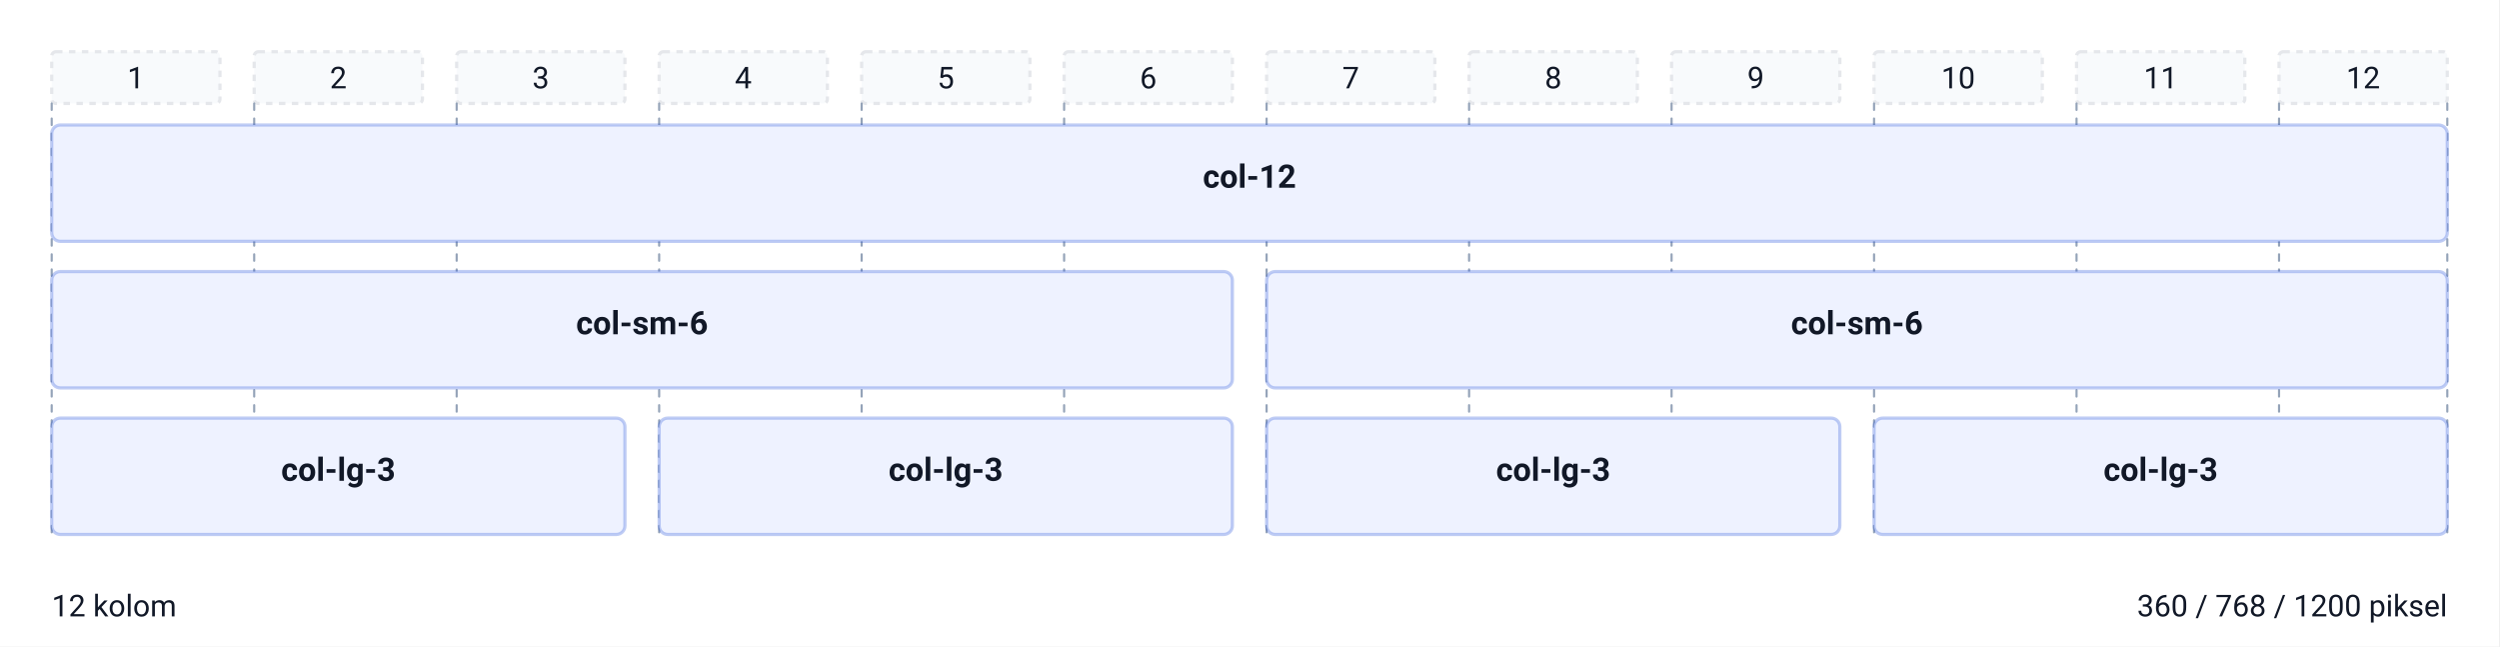
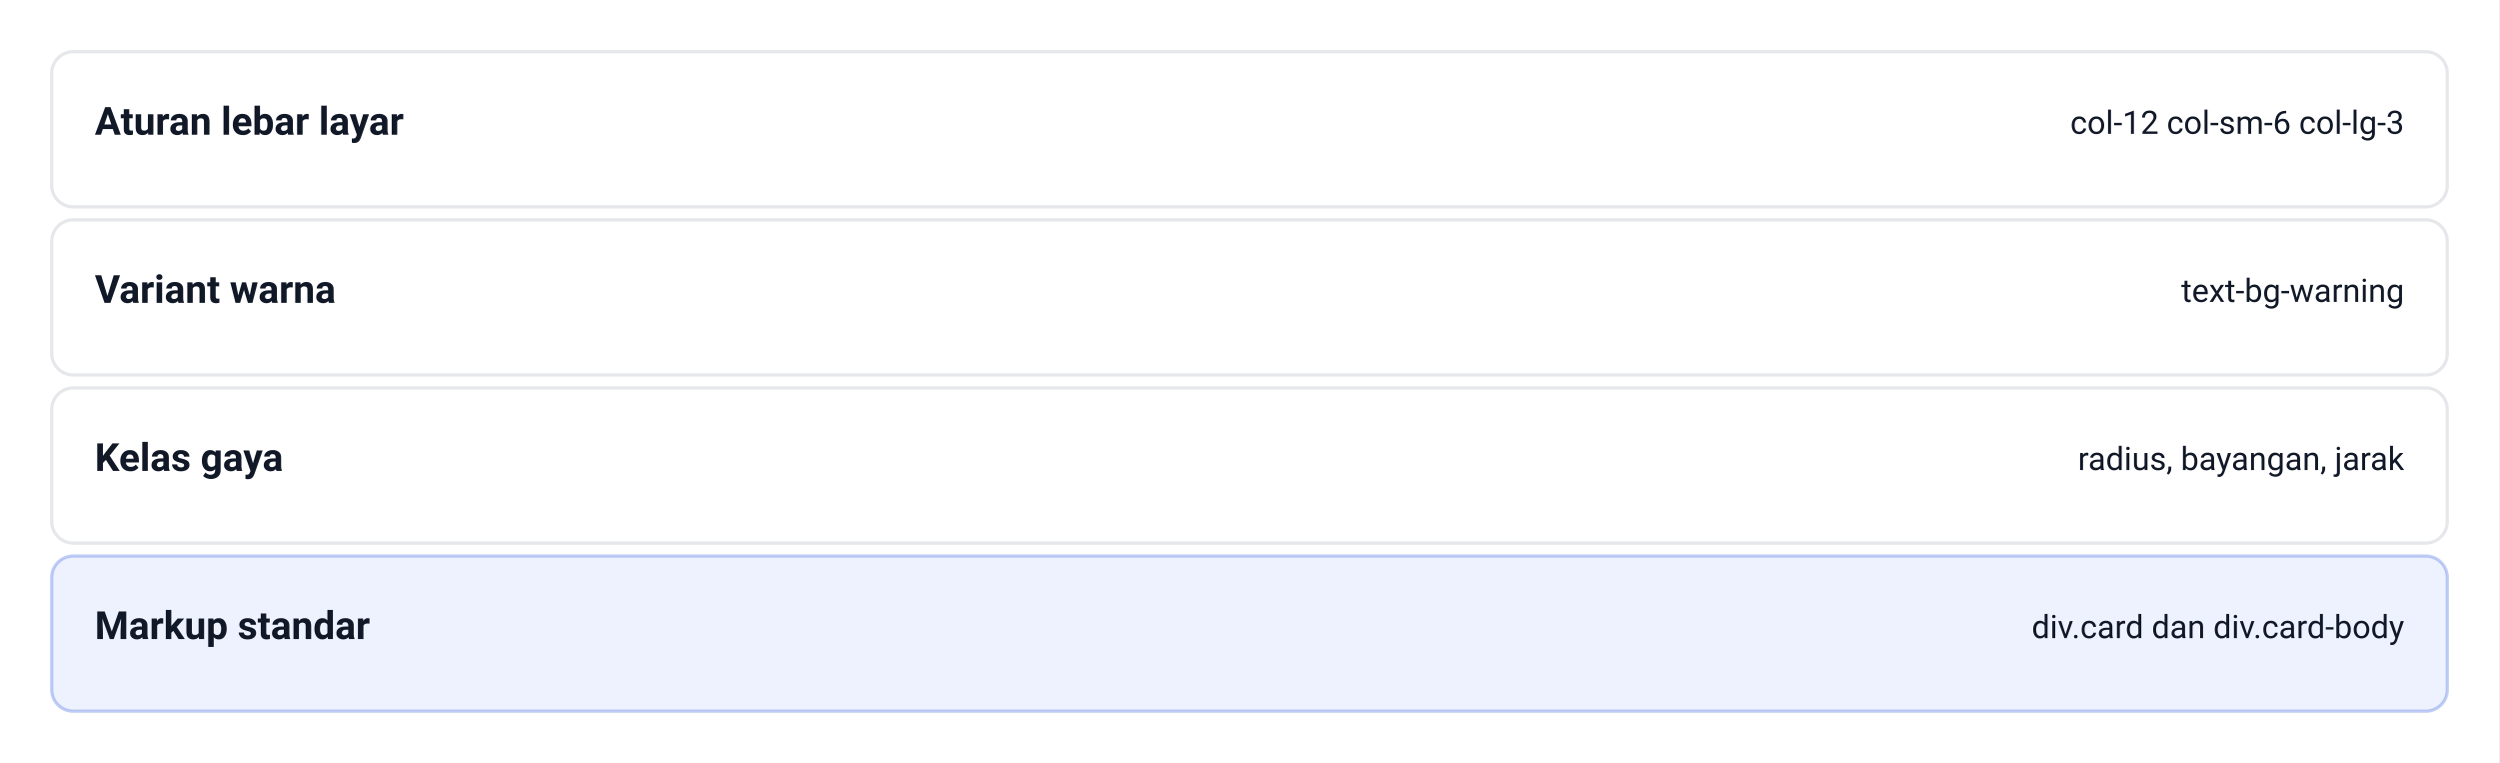
- <svg xmlns="http://www.w3.org/2000/svg" viewBox="0 0 1160 300" width="1160" height="300" role="img" aria-label="Satu resep col-12 col-sm-6 col-lg-3 di grid 12 kolom: baris pertama dua belas kolom, baris kedua dua sel enam kolom, baris ketiga empat sel tiga kolom, untuk tiga lebar uji 360 / 768 / 1200 piksel.">
+ <svg xmlns="http://www.w3.org/2000/svg" viewBox="0 0 1160 354" width="1160" height="354" role="img" aria-label="Empat lapis satu komponen card: di dasar markup standar div.card dan div.card-body, di atasnya kelas gaya berupa radius, bayangan, jarak, lalu variant warna text-bg-warning, dan di puncak aturan lebar layar col-12 col-sm-6 col-lg-3.">
  <defs>
    <marker id="a-neutral" viewBox="0 0 10 10" refX="9" refY="5" markerWidth="6" markerHeight="6" orient="auto-start-reverse">
      <path d="M0 0 L10 5 L0 10 z" fill="#111827" />
    </marker>
    <marker id="a-acc" viewBox="0 0 10 10" refX="9" refY="5" markerWidth="6" markerHeight="6" orient="auto-start-reverse">
      <path d="M0 0 L10 5 L0 10 z" fill="#1d4ed8" />
    </marker>
    <marker id="a-ink" viewBox="0 0 10 10" refX="9" refY="5" markerWidth="6" markerHeight="6" orient="auto-start-reverse">
      <path d="M0 0 L10 5 L0 10 z" fill="#ffffff" />
    </marker>
    <marker id="a-code" viewBox="0 0 10 10" refX="9" refY="5" markerWidth="6" markerHeight="6" orient="auto-start-reverse">
      <path d="M0 0 L10 5 L0 10 z" fill="#111827" />
    </marker>
    <marker id="a-red" viewBox="0 0 10 10" refX="9" refY="5" markerWidth="6" markerHeight="6" orient="auto-start-reverse">
      <path d="M0 0 L10 5 L0 10 z" fill="#b91c1c" />
    </marker>
    <marker id="a-green" viewBox="0 0 10 10" refX="9" refY="5" markerWidth="6" markerHeight="6" orient="auto-start-reverse">
      <path d="M0 0 L10 5 L0 10 z" fill="#15803d" />
    </marker>
    <marker id="a-amber" viewBox="0 0 10 10" refX="9" refY="5" markerWidth="6" markerHeight="6" orient="auto-start-reverse">
      <path d="M0 0 L10 5 L0 10 z" fill="#b45309" />
    </marker>
    <marker id="a-slate" viewBox="0 0 10 10" refX="9" refY="5" markerWidth="6" markerHeight="6" orient="auto-start-reverse">
      <path d="M0 0 L10 5 L0 10 z" fill="#94a3b8" />
    </marker>
    <filter id="softShadow" x="-20%" y="-20%" width="140%" height="140%">
      <feDropShadow dx="0" dy="1" stdDeviation="1.6" flood-color="#000" flood-opacity="0.06" />
    </filter>
  </defs>
  <style>.t{font-family:-apple-system, BlinkMacSystemFont, 'Segoe UI', Roboto, 'Helvetica Neue', Arial, 'Noto Sans', sans-serif;fill:#111827}.m{font-family:ui-monospace, SFMono-Regular, 'SF Mono', Menlo, Consolas, 'Liberation Mono', monospace;fill:#111827}.mu{fill:#6b7280}.mid{text-anchor:middle}.end{text-anchor:end}.b6{font-weight:600}.b7{font-weight:700}.s13{font-size:13px}.s14{font-size:14px}.s15{font-size:15px}.s16{font-size:16px}.s17{font-size:17px}.s18{font-size:18px}.s19{font-size:19px}.s20{font-size:20px}.s22{font-size:22px}.s24{font-size:24px}</style>
-   <rect x="0" y="0" width="1160" height="300" fill="#ffffff" />
-   <rect x="24" y="24" width="78.1" height="24" rx="2" fill="#f8fafc" stroke="#e5e7eb" stroke-width="1.5" stroke-dasharray="3 3" />
-   <text class="t s14  mid " x="63.05" y="41" fill="#6b7280">1</text>
-   <rect x="117.99" y="24" width="78.1" height="24" rx="2" fill="#f8fafc" stroke="#e5e7eb" stroke-width="1.5" stroke-dasharray="3 3" />
-   <text class="t s14  mid " x="157.04" y="41" fill="#6b7280">2</text>
-   <rect x="211.98" y="24" width="78.1" height="24" rx="2" fill="#f8fafc" stroke="#e5e7eb" stroke-width="1.5" stroke-dasharray="3 3" />
-   <text class="t s14  mid " x="251.03" y="41" fill="#6b7280">3</text>
-   <rect x="305.97" y="24" width="78.1" height="24" rx="2" fill="#f8fafc" stroke="#e5e7eb" stroke-width="1.5" stroke-dasharray="3 3" />
-   <text class="t s14  mid " x="345.02" y="41" fill="#6b7280">4</text>
-   <rect x="399.96" y="24" width="78.1" height="24" rx="2" fill="#f8fafc" stroke="#e5e7eb" stroke-width="1.5" stroke-dasharray="3 3" />
-   <text class="t s14  mid " x="439.01" y="41" fill="#6b7280">5</text>
-   <rect x="493.95" y="24" width="78.1" height="24" rx="2" fill="#f8fafc" stroke="#e5e7eb" stroke-width="1.5" stroke-dasharray="3 3" />
-   <text class="t s14  mid " x="533" y="41" fill="#6b7280">6</text>
-   <rect x="587.94" y="24" width="78.1" height="24" rx="2" fill="#f8fafc" stroke="#e5e7eb" stroke-width="1.5" stroke-dasharray="3 3" />
-   <text class="t s14  mid " x="627" y="41" fill="#6b7280">7</text>
-   <rect x="681.93" y="24" width="78.1" height="24" rx="2" fill="#f8fafc" stroke="#e5e7eb" stroke-width="1.5" stroke-dasharray="3 3" />
-   <text class="t s14  mid " x="720.99" y="41" fill="#6b7280">8</text>
-   <rect x="775.92" y="24" width="78.1" height="24" rx="2" fill="#f8fafc" stroke="#e5e7eb" stroke-width="1.5" stroke-dasharray="3 3" />
-   <text class="t s14  mid " x="814.98" y="41" fill="#6b7280">9</text>
-   <rect x="869.91" y="24" width="78.1" height="24" rx="2" fill="#f8fafc" stroke="#e5e7eb" stroke-width="1.5" stroke-dasharray="3 3" />
-   <text class="t s14  mid " x="908.97" y="41" fill="#6b7280">10</text>
-   <rect x="963.9" y="24" width="78.1" height="24" rx="2" fill="#f8fafc" stroke="#e5e7eb" stroke-width="1.5" stroke-dasharray="3 3" />
-   <text class="t s14  mid " x="1002.96" y="41" fill="#6b7280">11</text>
-   <rect x="1057.9" y="24" width="78.1" height="24" rx="2" fill="#f8fafc" stroke="#e5e7eb" stroke-width="1.5" stroke-dasharray="3 3" />
-   <text class="t s14  mid " x="1096.95" y="41" fill="#6b7280">12</text>
-   <path d="M24 48 V248" fill="none" stroke="#94a3b8" stroke-width="1" stroke-linecap="round" stroke-linejoin="round" stroke-dasharray="3 4" />
-   <path d="M117.99 48 V248" fill="none" stroke="#94a3b8" stroke-width="1" stroke-linecap="round" stroke-linejoin="round" stroke-dasharray="3 4" />
-   <path d="M211.98 48 V248" fill="none" stroke="#94a3b8" stroke-width="1" stroke-linecap="round" stroke-linejoin="round" stroke-dasharray="3 4" />
-   <path d="M305.97 48 V248" fill="none" stroke="#94a3b8" stroke-width="1" stroke-linecap="round" stroke-linejoin="round" stroke-dasharray="3 4" />
-   <path d="M399.96 48 V248" fill="none" stroke="#94a3b8" stroke-width="1" stroke-linecap="round" stroke-linejoin="round" stroke-dasharray="3 4" />
-   <path d="M493.95 48 V248" fill="none" stroke="#94a3b8" stroke-width="1" stroke-linecap="round" stroke-linejoin="round" stroke-dasharray="3 4" />
-   <path d="M587.94 48 V248" fill="none" stroke="#94a3b8" stroke-width="1" stroke-linecap="round" stroke-linejoin="round" stroke-dasharray="3 4" />
-   <path d="M681.93 48 V248" fill="none" stroke="#94a3b8" stroke-width="1" stroke-linecap="round" stroke-linejoin="round" stroke-dasharray="3 4" />
-   <path d="M775.92 48 V248" fill="none" stroke="#94a3b8" stroke-width="1" stroke-linecap="round" stroke-linejoin="round" stroke-dasharray="3 4" />
-   <path d="M869.91 48 V248" fill="none" stroke="#94a3b8" stroke-width="1" stroke-linecap="round" stroke-linejoin="round" stroke-dasharray="3 4" />
-   <path d="M963.9 48 V248" fill="none" stroke="#94a3b8" stroke-width="1" stroke-linecap="round" stroke-linejoin="round" stroke-dasharray="3 4" />
-   <path d="M1057.9 48 V248" fill="none" stroke="#94a3b8" stroke-width="1" stroke-linecap="round" stroke-linejoin="round" stroke-dasharray="3 4" />
-   <path d="M1136 48 V248" fill="none" stroke="#94a3b8" stroke-width="1" stroke-linecap="round" stroke-linejoin="round" stroke-dasharray="3 4" />
-   <rect x="24" y="58" width="1112" height="54" rx="4" fill="#eef2ff" stroke="rgba(29,78,216,0.28)" stroke-width="1.5" />
-   <text class="t s15 b7 mid " x="580" y="87.1">col-12</text>
-   <rect x="24" y="126" width="548.06" height="54" rx="4" fill="#eef2ff" stroke="rgba(29,78,216,0.28)" stroke-width="1.5" />
-   <text class="t s15 b7 mid " x="298.03" y="155.1">col-sm-6</text>
-   <rect x="587.94" y="126" width="548.06" height="54" rx="4" fill="#eef2ff" stroke="rgba(29,78,216,0.28)" stroke-width="1.5" />
-   <text class="t s15 b7 mid " x="861.97" y="155.1">col-sm-6</text>
-   <rect x="24" y="194" width="266.09" height="54" rx="4" fill="#eef2ff" stroke="rgba(29,78,216,0.28)" stroke-width="1.5" />
-   <text class="t s15 b7 mid " x="157.04" y="223.1">col-lg-3</text>
-   <rect x="305.97" y="194" width="266.09" height="54" rx="4" fill="#eef2ff" stroke="rgba(29,78,216,0.28)" stroke-width="1.5" />
-   <text class="t s15 b7 mid " x="439.01" y="223.1">col-lg-3</text>
-   <rect x="587.94" y="194" width="266.09" height="54" rx="4" fill="#eef2ff" stroke="rgba(29,78,216,0.28)" stroke-width="1.5" />
-   <text class="t s15 b7 mid " x="720.99" y="223.1">col-lg-3</text>
-   <rect x="869.91" y="194" width="266.09" height="54" rx="4" fill="#eef2ff" stroke="rgba(29,78,216,0.28)" stroke-width="1.5" />
-   <text class="t s15 b7 mid " x="1002.96" y="223.1">col-lg-3</text>
-   <text class="t s14   " x="24" y="286" fill="#6b7280">12 kolom</text>
-   <text class="t s14  end " x="1136" y="286" fill="#6b7280">360 / 768 / 1200 piksel</text>
+   <rect x="0" y="0" width="1160" height="354" fill="#ffffff" />
+   <rect x="24" y="24" width="1112" height="72" rx="10" fill="#ffffff" stroke="#e5e7eb" stroke-width="1.5" />
+   <text class="t s18 b7  " x="44" y="62.52">Aturan lebar layar</text>
+   <text class="t s15  end " x="1116" y="62.1" fill="#6b7280">col-12 col-sm-6 col-lg-3</text>
+   <rect x="24" y="102" width="1112" height="72" rx="10" fill="#ffffff" stroke="#e5e7eb" stroke-width="1.5" />
+   <text class="t s18 b7  " x="44" y="140.52">Variant warna</text>
+   <text class="t s15  end " x="1116" y="140.1" fill="#6b7280">text-bg-warning</text>
+   <rect x="24" y="180" width="1112" height="72" rx="10" fill="#ffffff" stroke="#e5e7eb" stroke-width="1.5" />
+   <text class="t s18 b7  " x="44" y="218.52">Kelas gaya</text>
+   <text class="t s15  end " x="1116" y="218.1" fill="#6b7280">radius, bayangan, jarak</text>
+   <rect x="24" y="258" width="1112" height="72" rx="10" fill="#eef2ff" stroke="rgba(29,78,216,0.28)" stroke-width="1.5" />
+   <text class="t s18 b7  " x="44" y="296.52" fill="#1d4ed8">Markup standar</text>
+   <text class="t s15  end " x="1116" y="296.1" fill="#6b7280">div.card dan div.card-body</text>
</svg>
